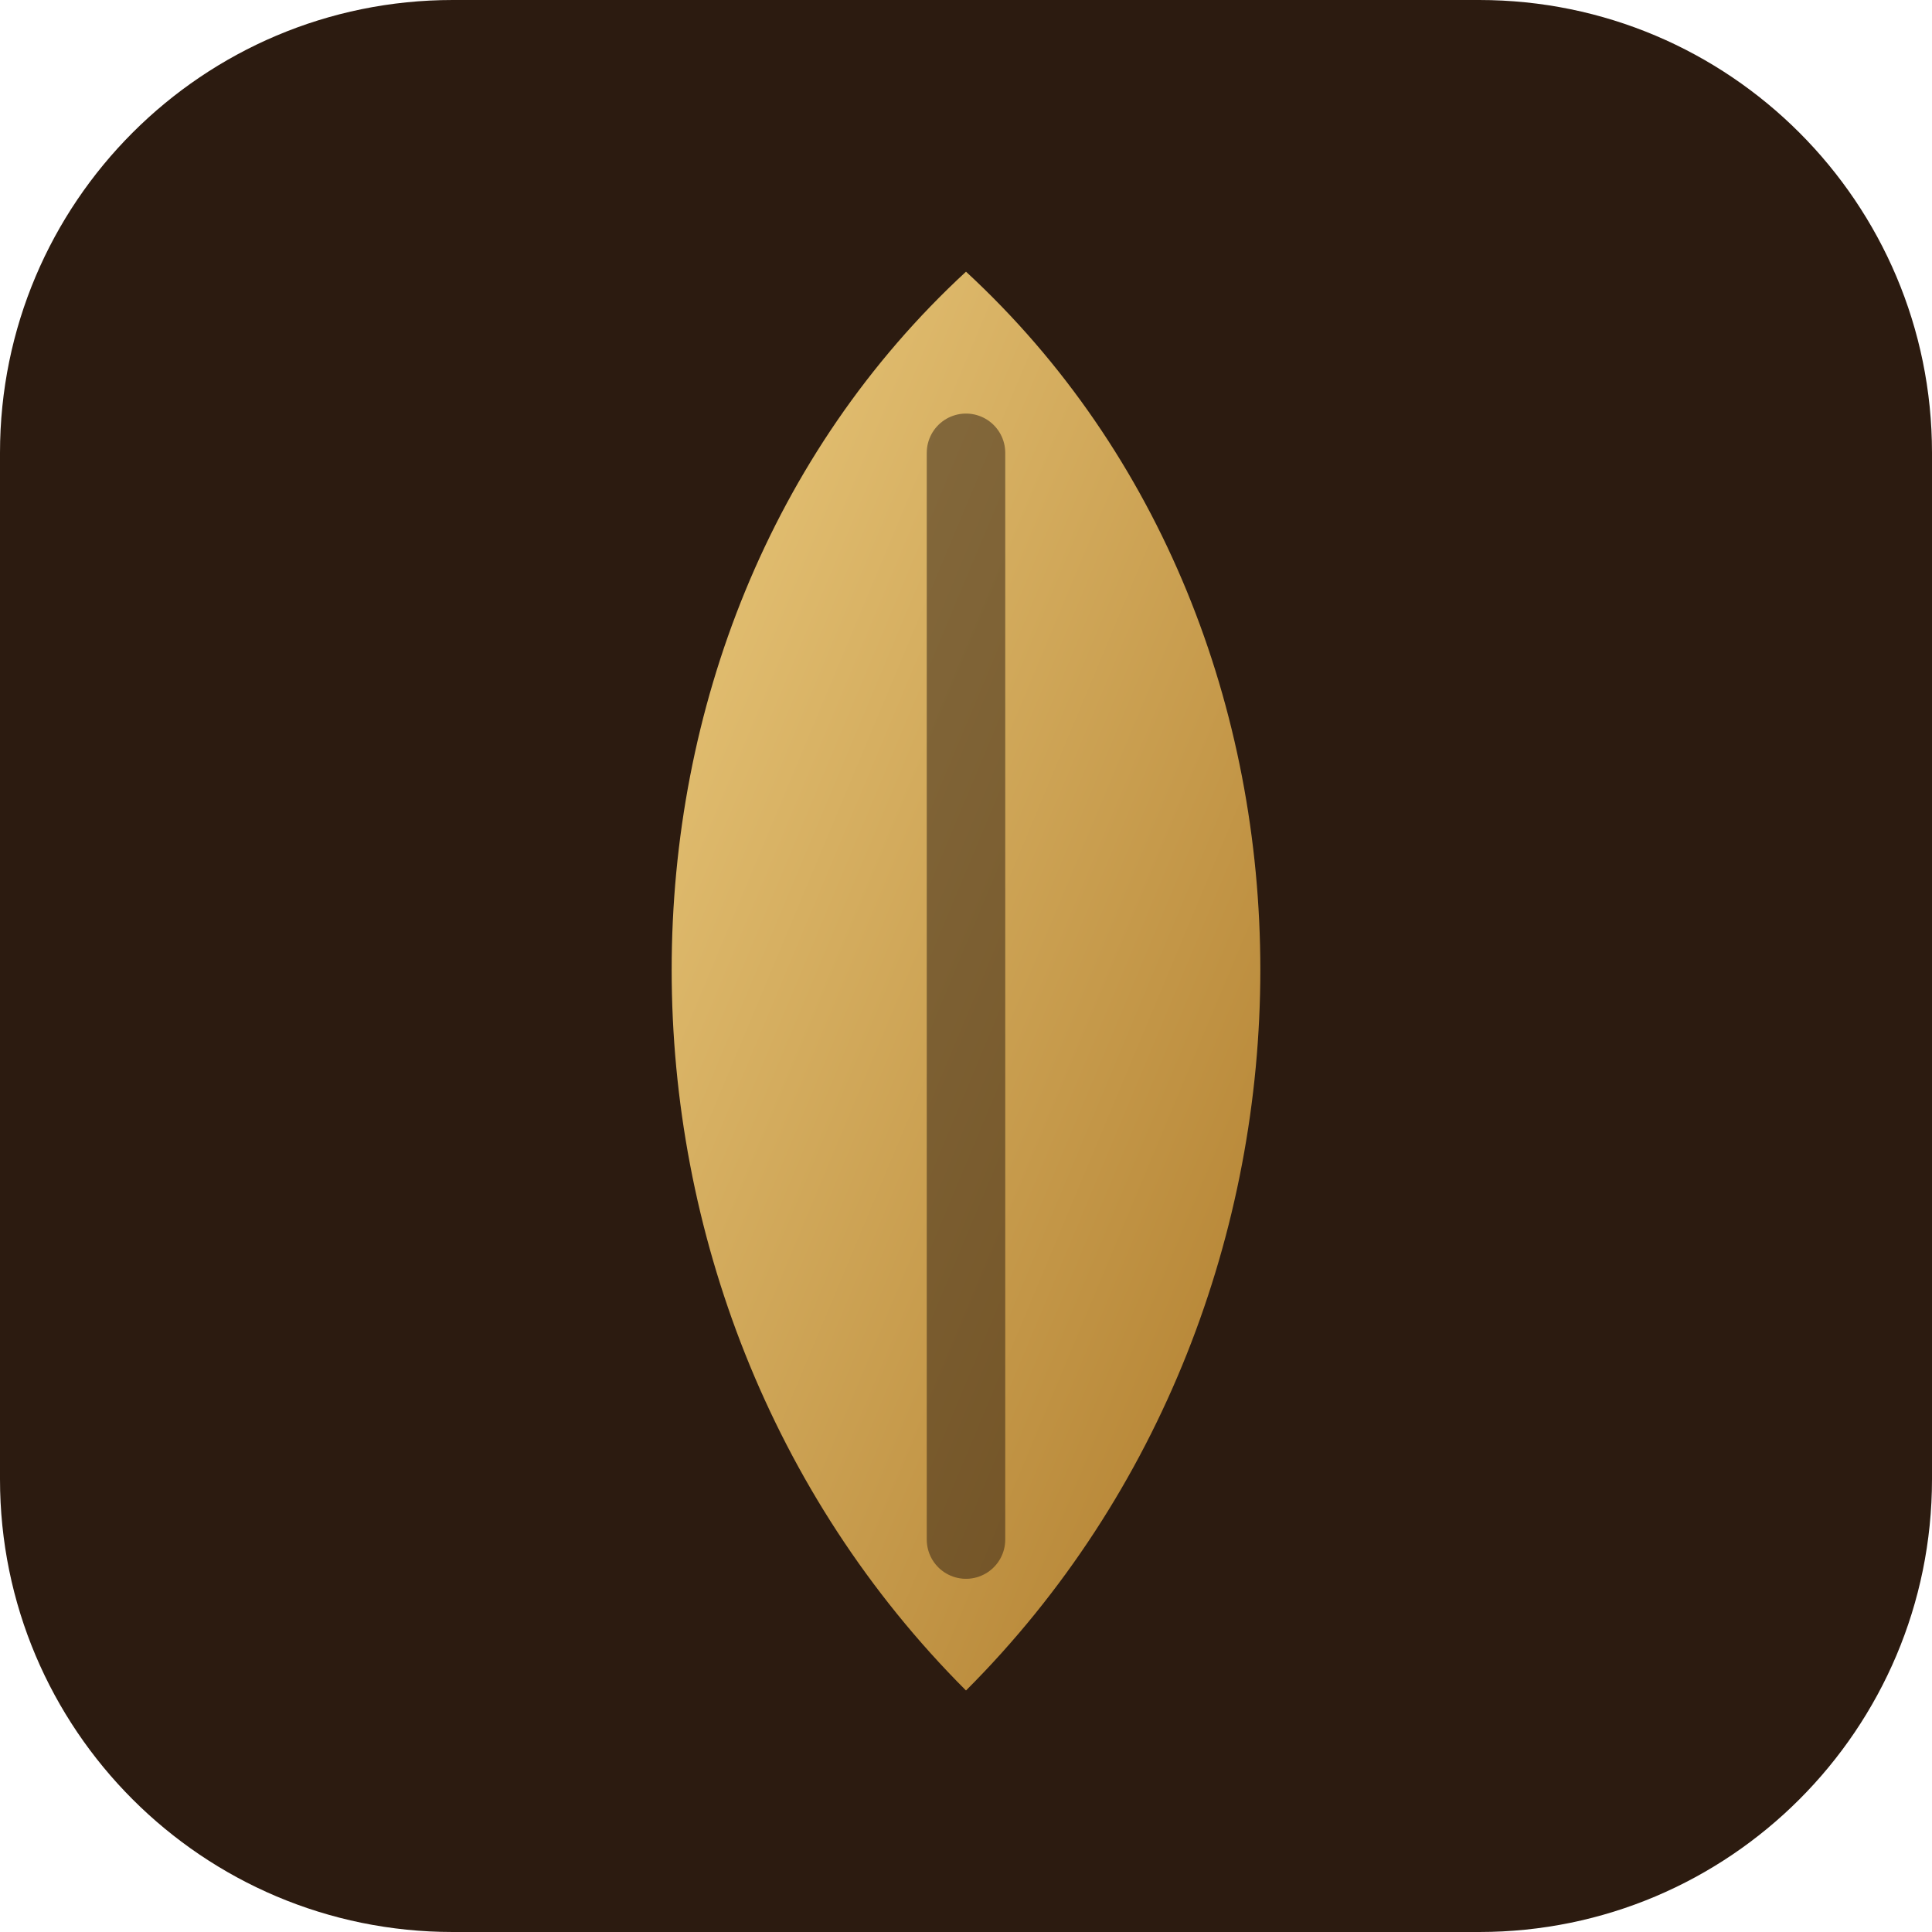
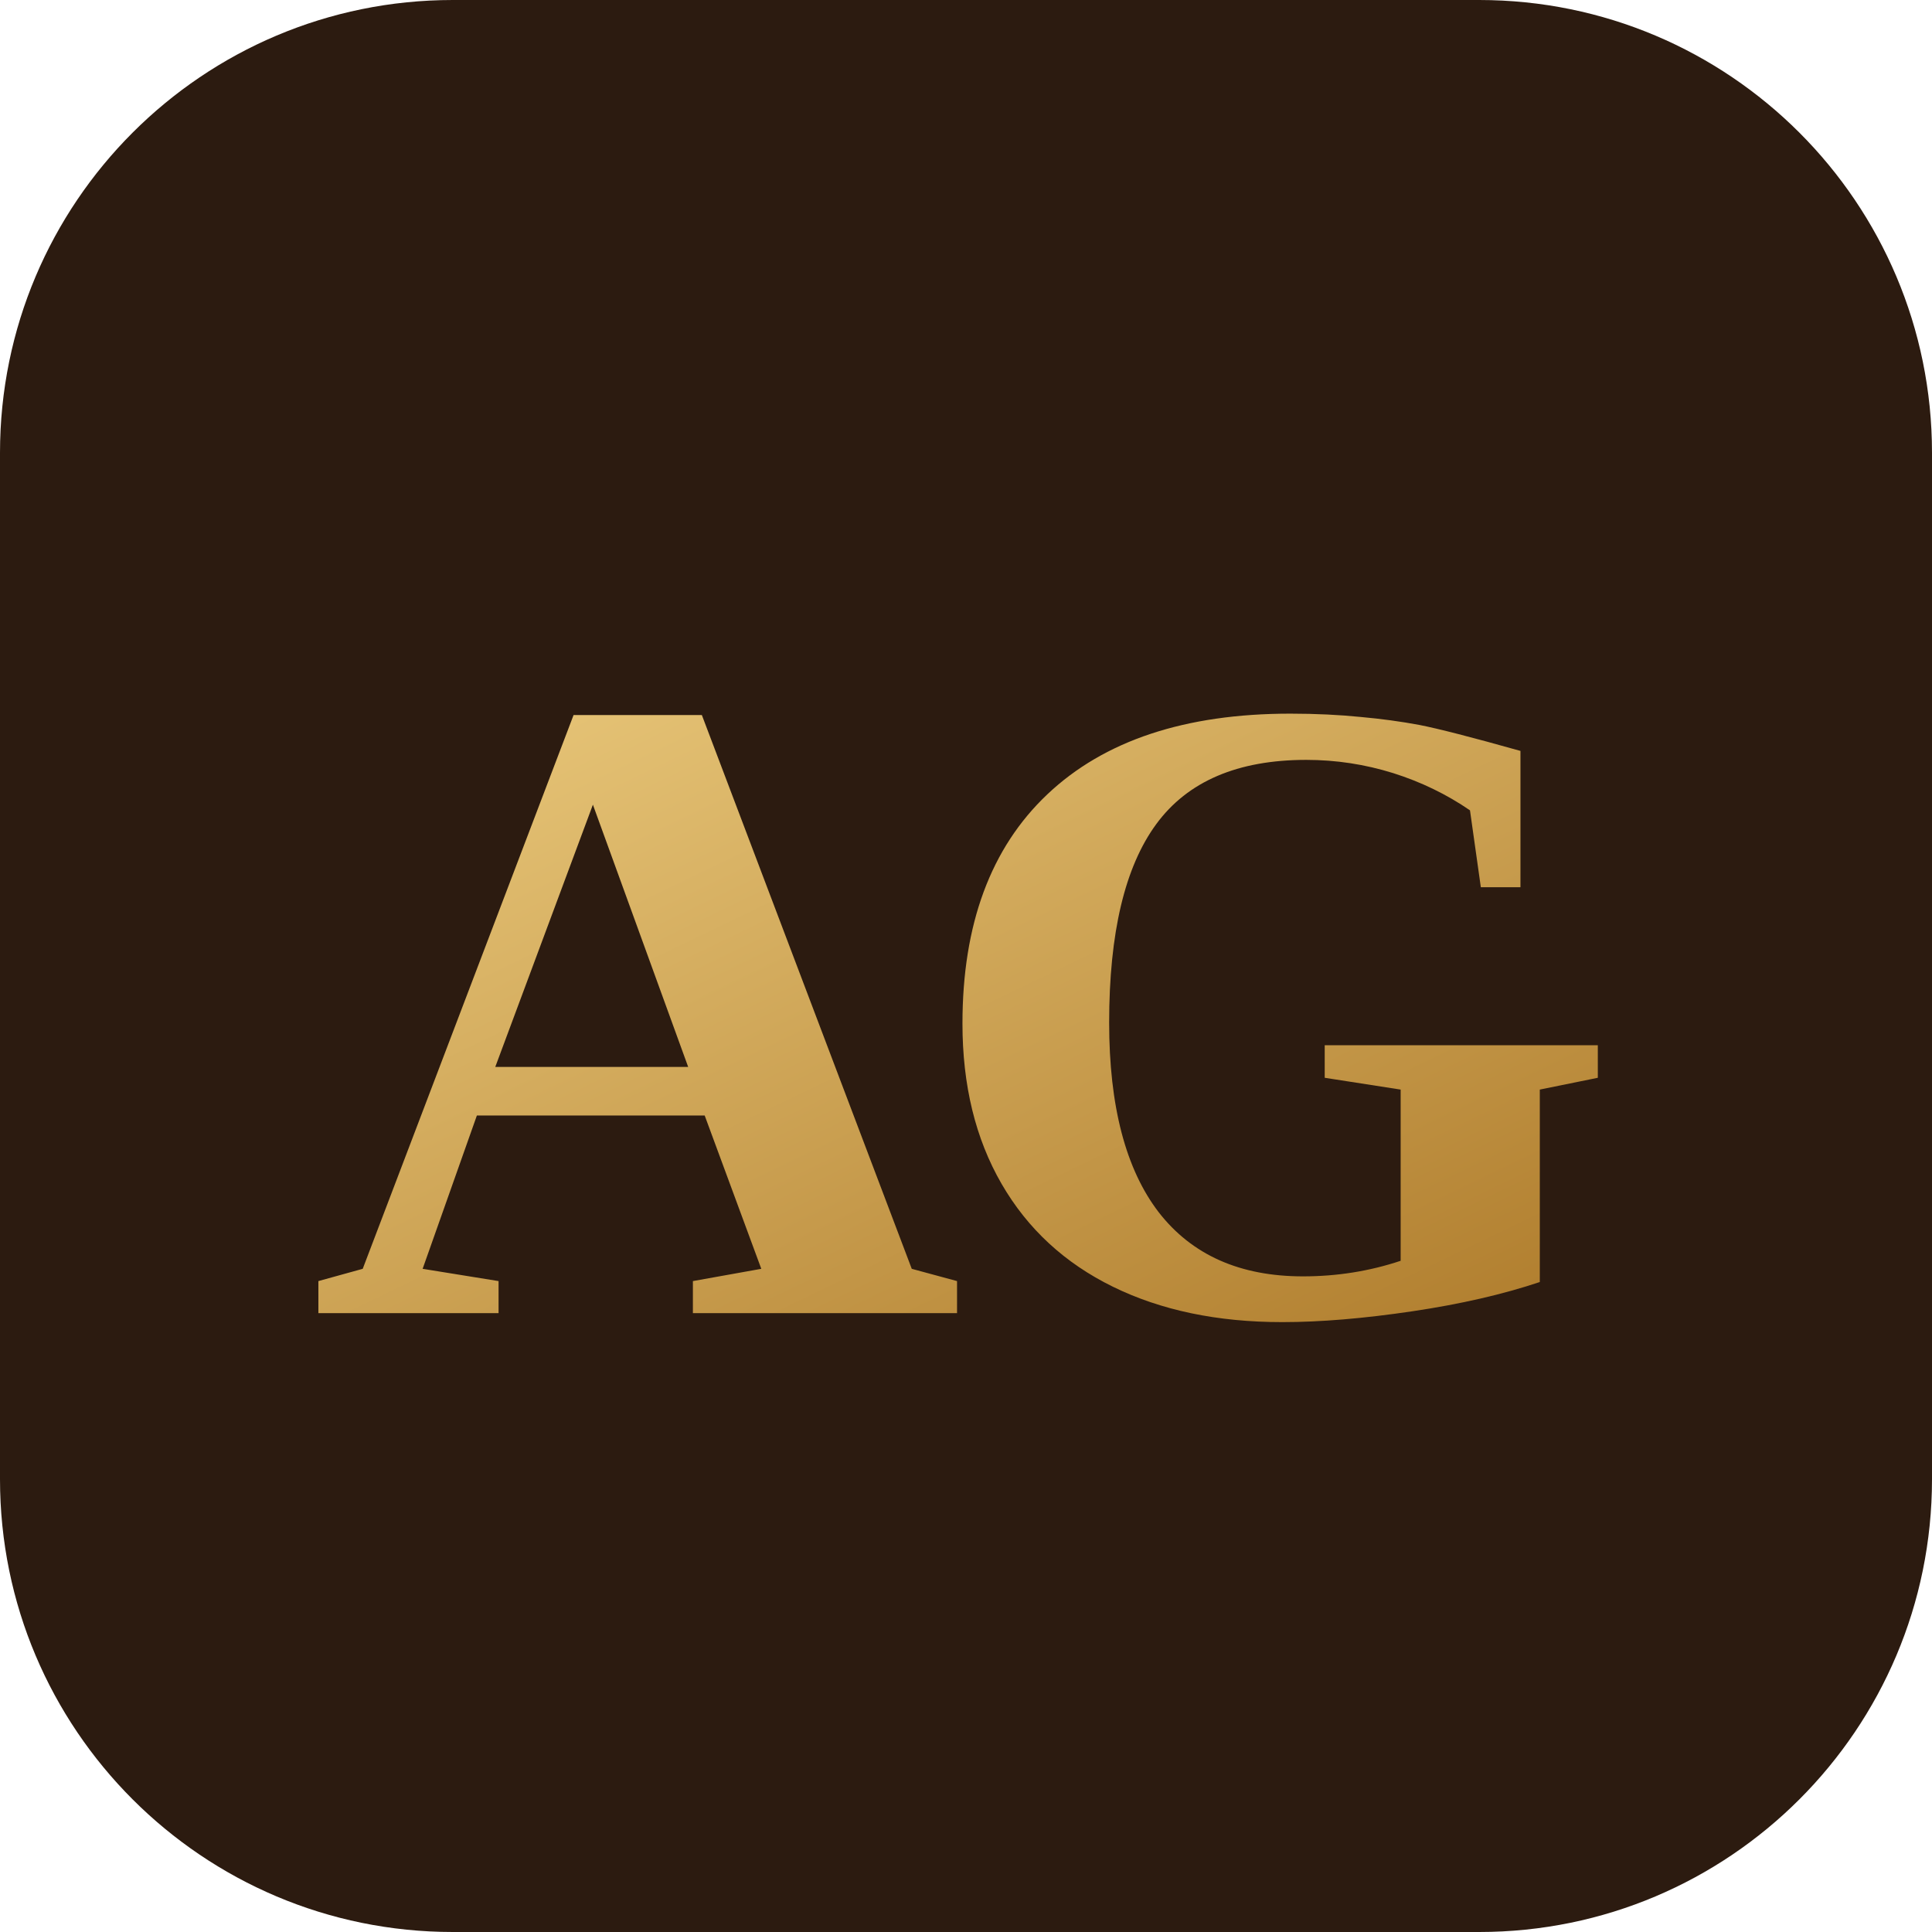
<svg xmlns="http://www.w3.org/2000/svg" viewBox="0 0 64 64">
  <defs>
    <linearGradient id="g" x1="0" y1="0" x2="1" y2="1">
      <stop offset="0" stop-color="#EAC97C" />
      <stop offset="1" stop-color="#AF7C2C" />
    </linearGradient>
  </defs>
  <rect width="64" height="64" rx="15" fill="#2C1B10" />
-   <path d="M32 9 C 19 21, 19 43, 32 56 C 45 43, 45 21, 32 9 Z" fill="url(#g)" />
-   <path d="M32 15 L32 51" stroke="#2C1B10" stroke-width="2.6" stroke-linecap="round" opacity="0.5" />
+   <text x="32" y="43.5" font-family="Georgia, 'Times New Roman', serif" font-size="30" font-weight="700" letter-spacing="-1.5" text-anchor="middle" fill="url(#g)">AG</text>
</svg>
